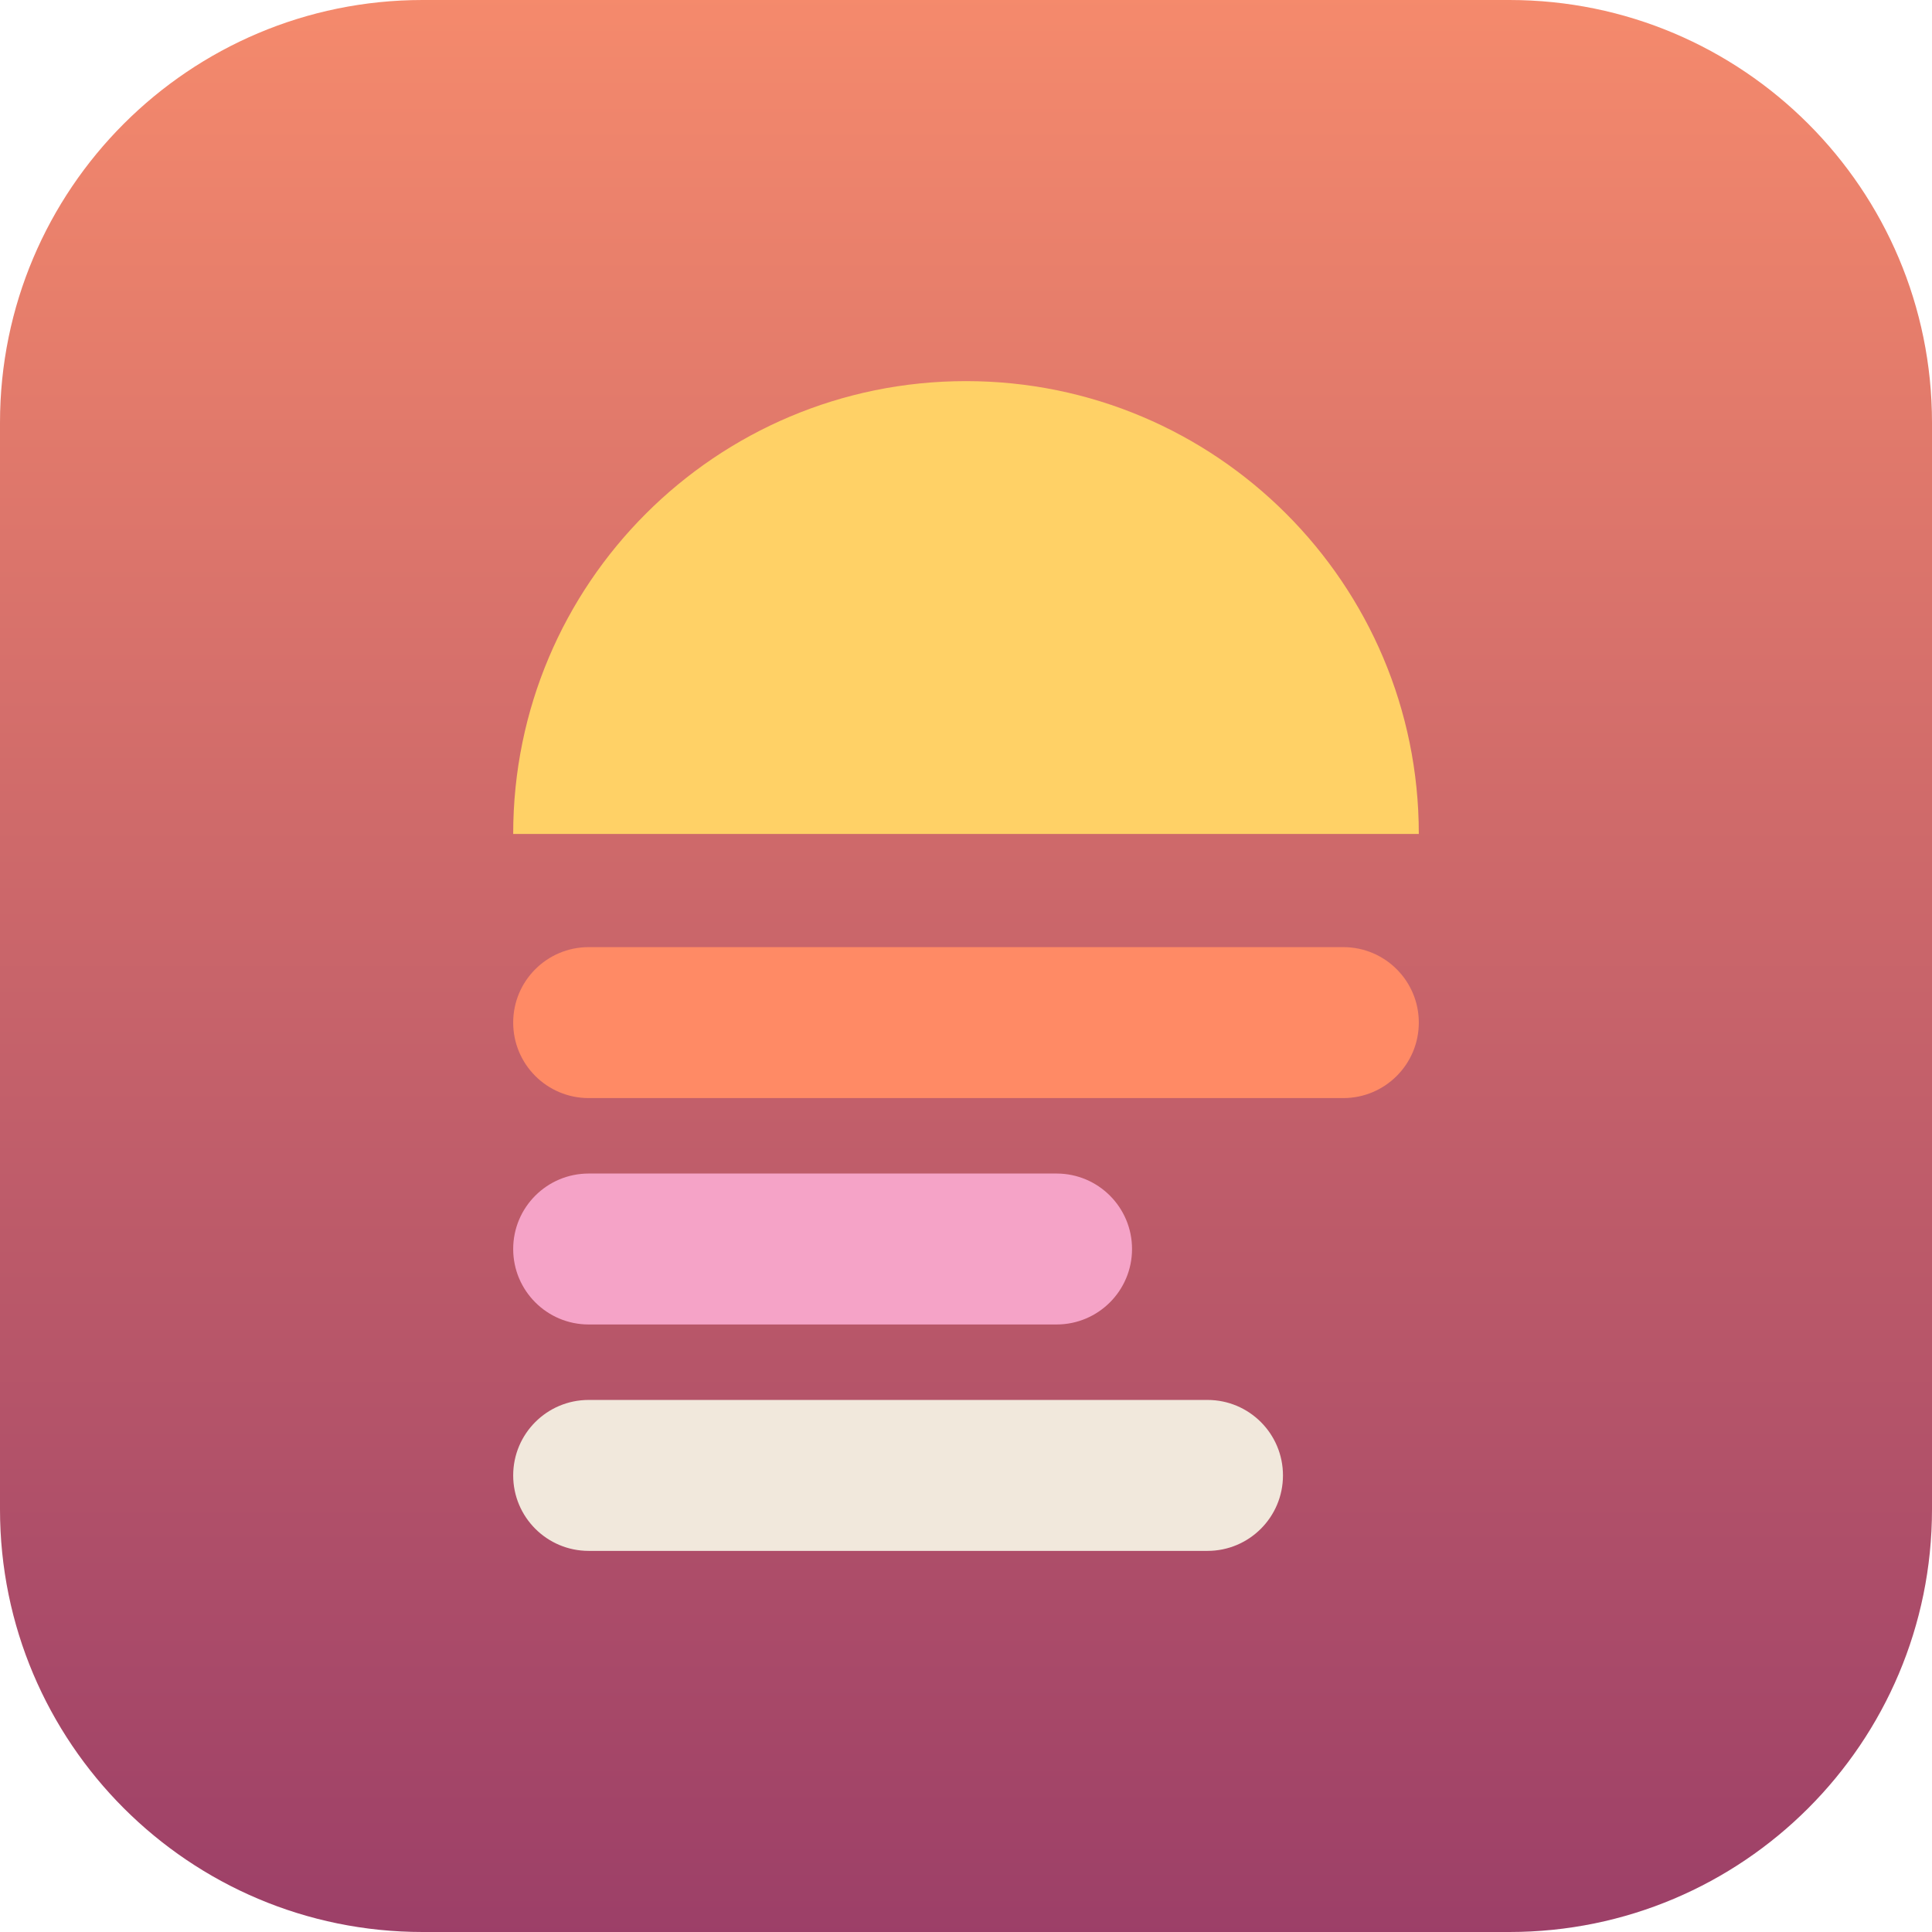
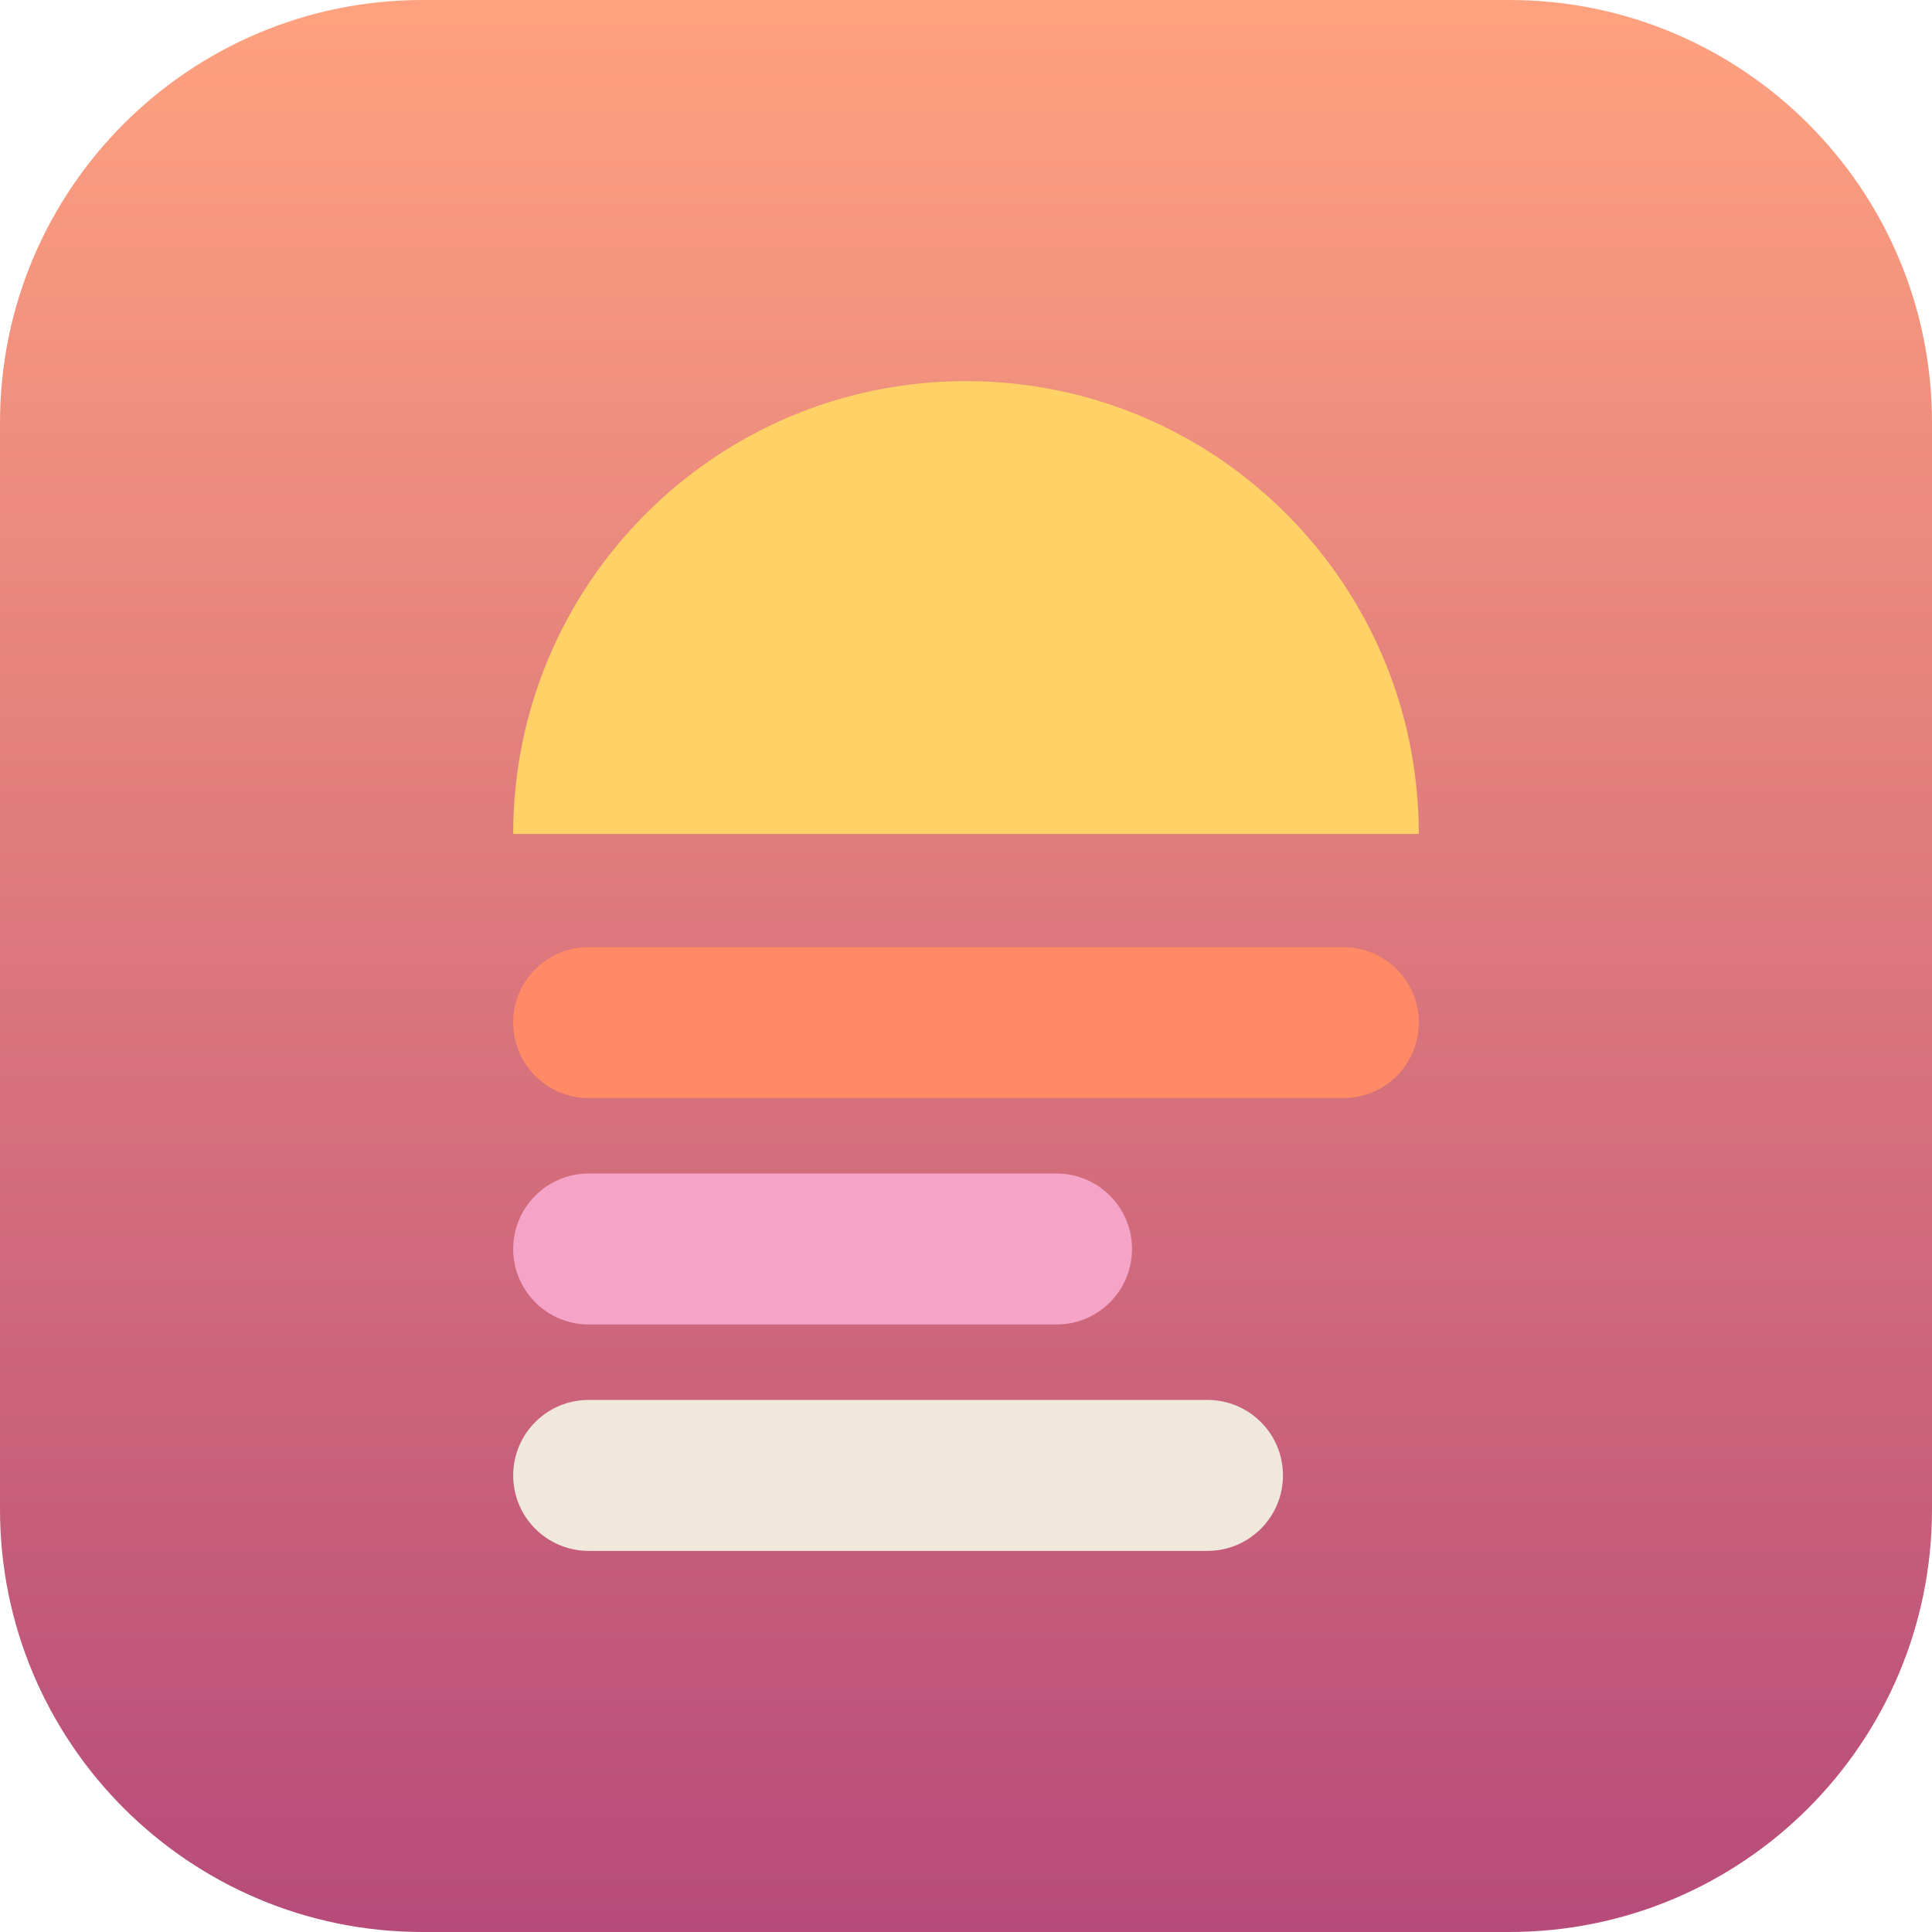
<svg xmlns="http://www.w3.org/2000/svg" viewBox="0 0 512 512">
  <defs>
    <linearGradient id="bg" x1="0" y1="0" x2="0" y2="1">
-       <stop stop-color="#f58a6c" />
-       <stop offset="1" stop-color="#9c3f68" />
+       <stop stop-color="#ffa27f" />
+       <stop offset="1" stop-color="#b64b7a" />
    </linearGradient>
  </defs>
  <rect width="512" height="512" rx="112" fill="url(#bg)" />
  <g transform="translate(256 256) scale(1) translate(-256 -256)">
    <path d="M 136 221 A 120 120 0 0 1 376 221 Z" fill="#ffd166" />
    <rect x="136" y="251" width="240" height="40" rx="20" fill="#ff8a65" />
    <rect x="136" y="311" width="164" height="40" rx="20" fill="#f5a3c7" />
    <rect x="136" y="371" width="204" height="40" rx="20" fill="#f1e8dc" />
  </g>
</svg>
